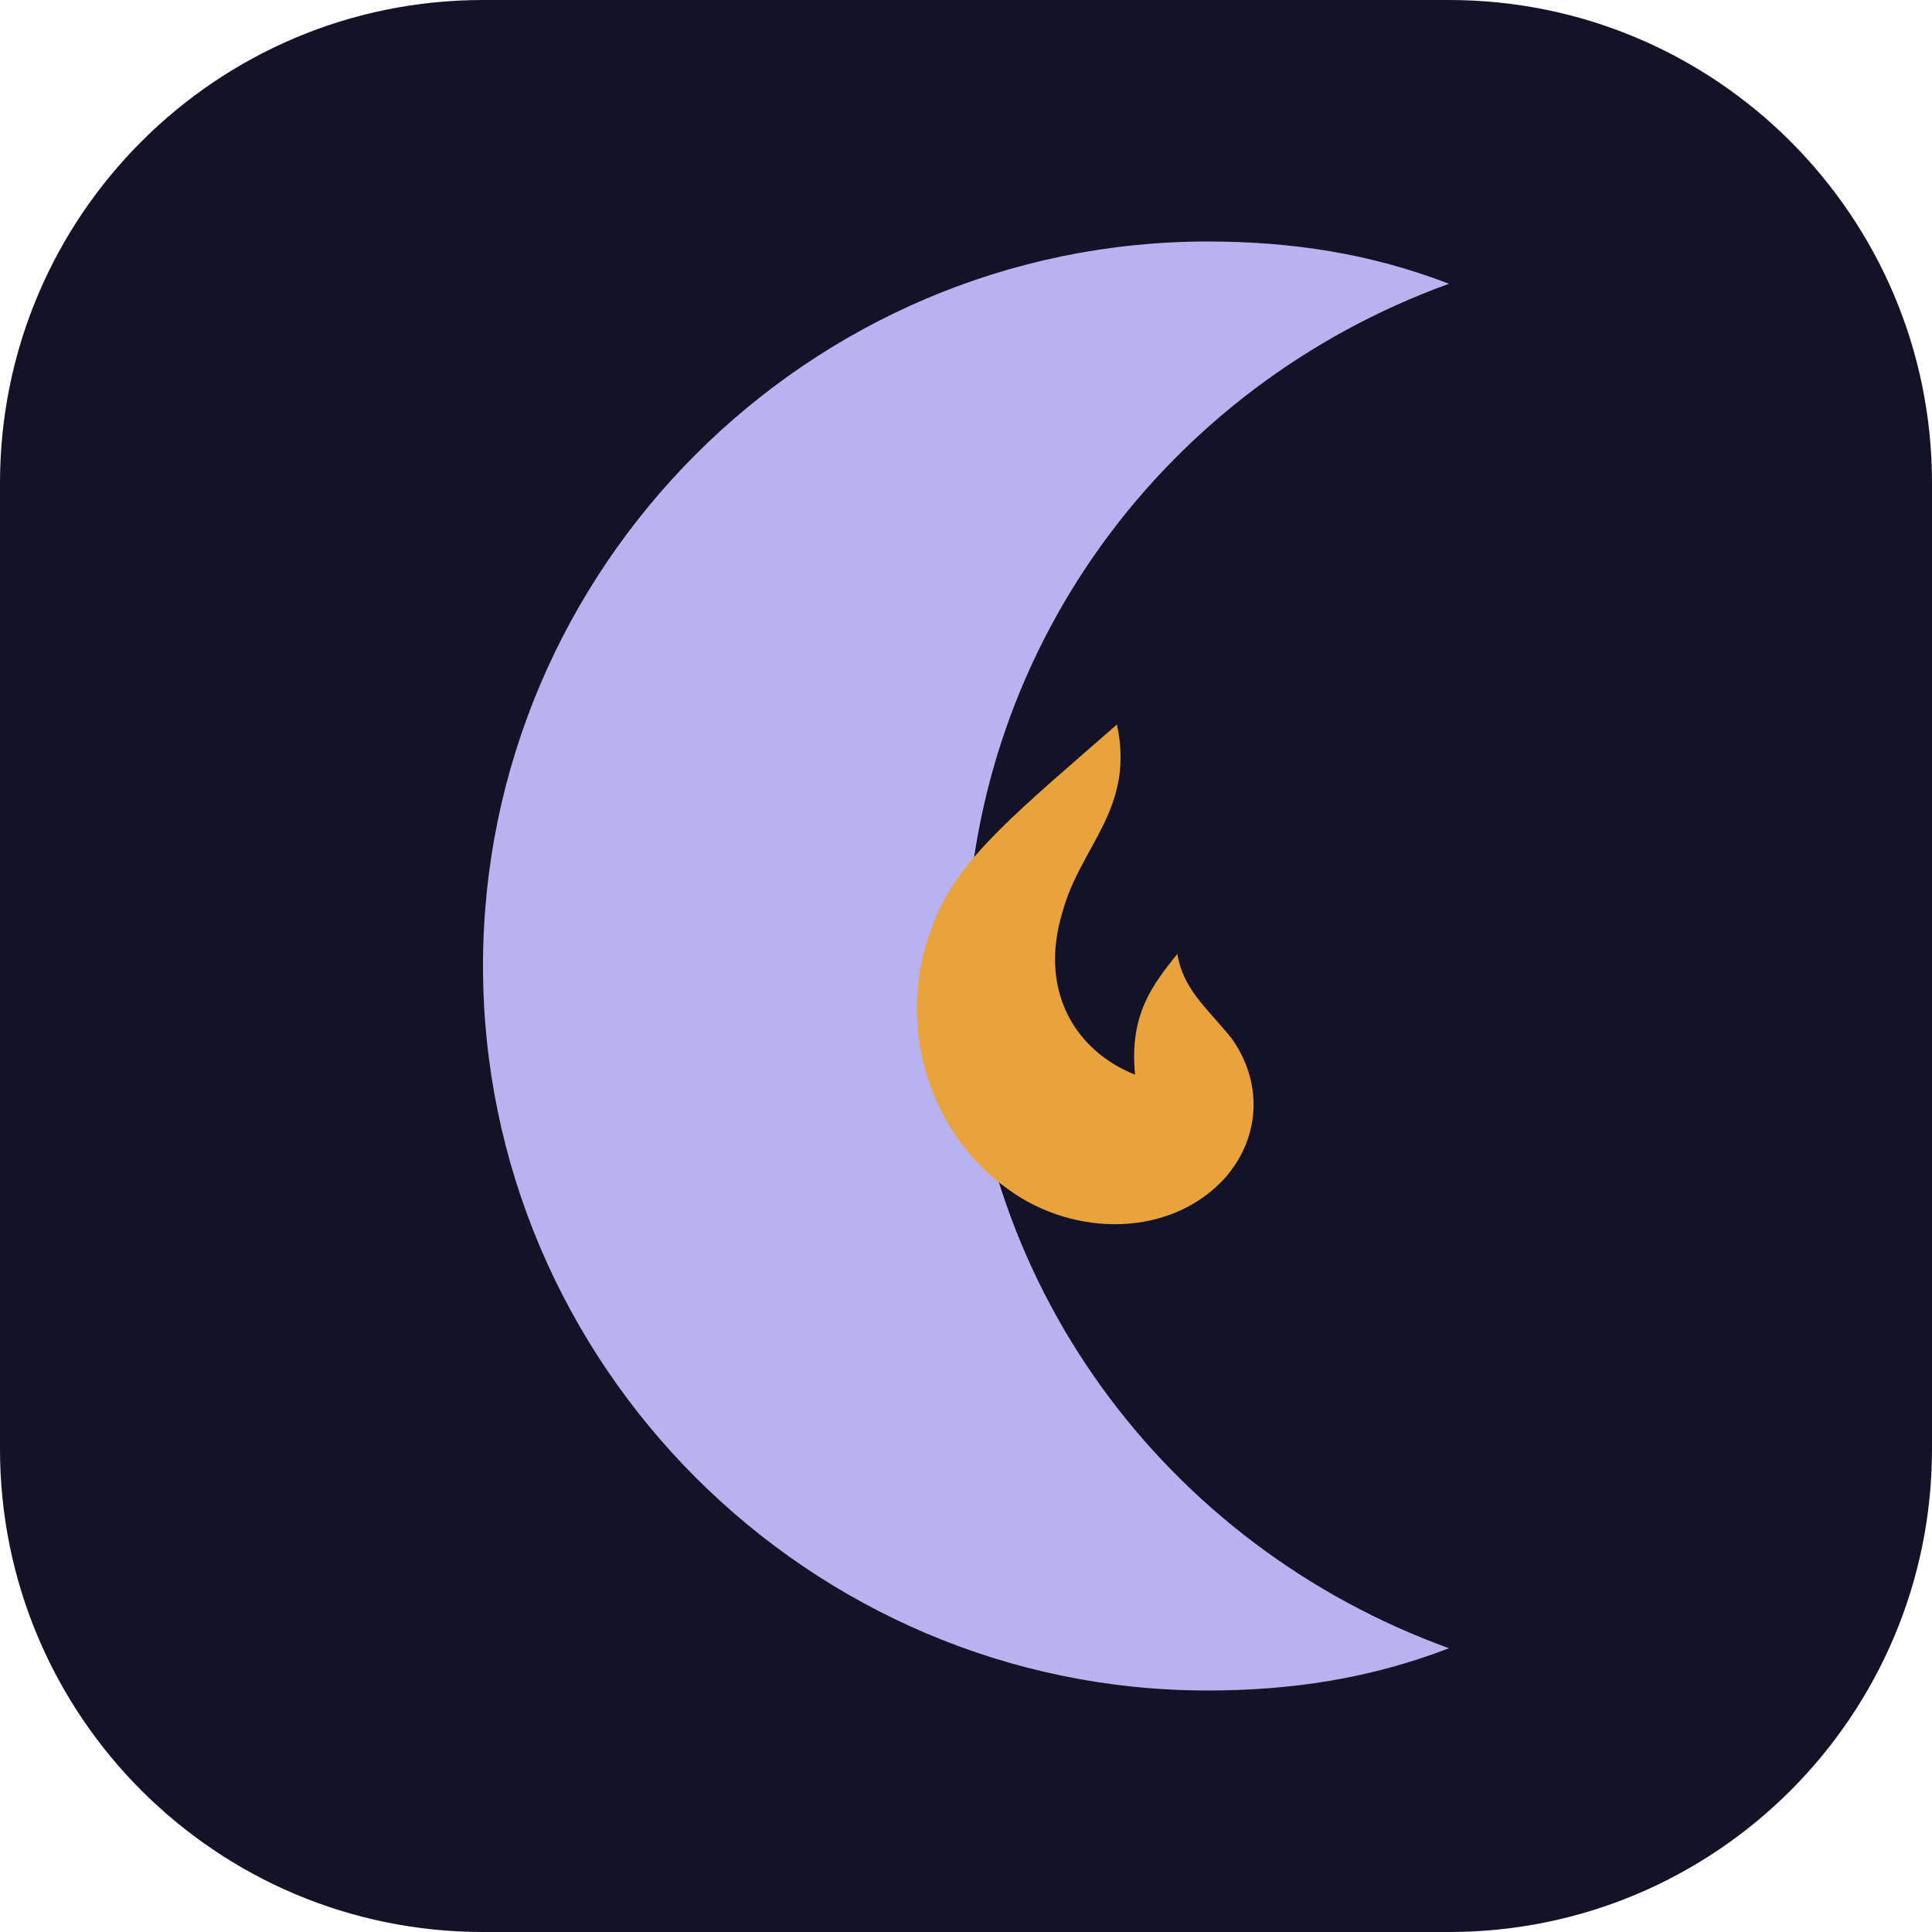
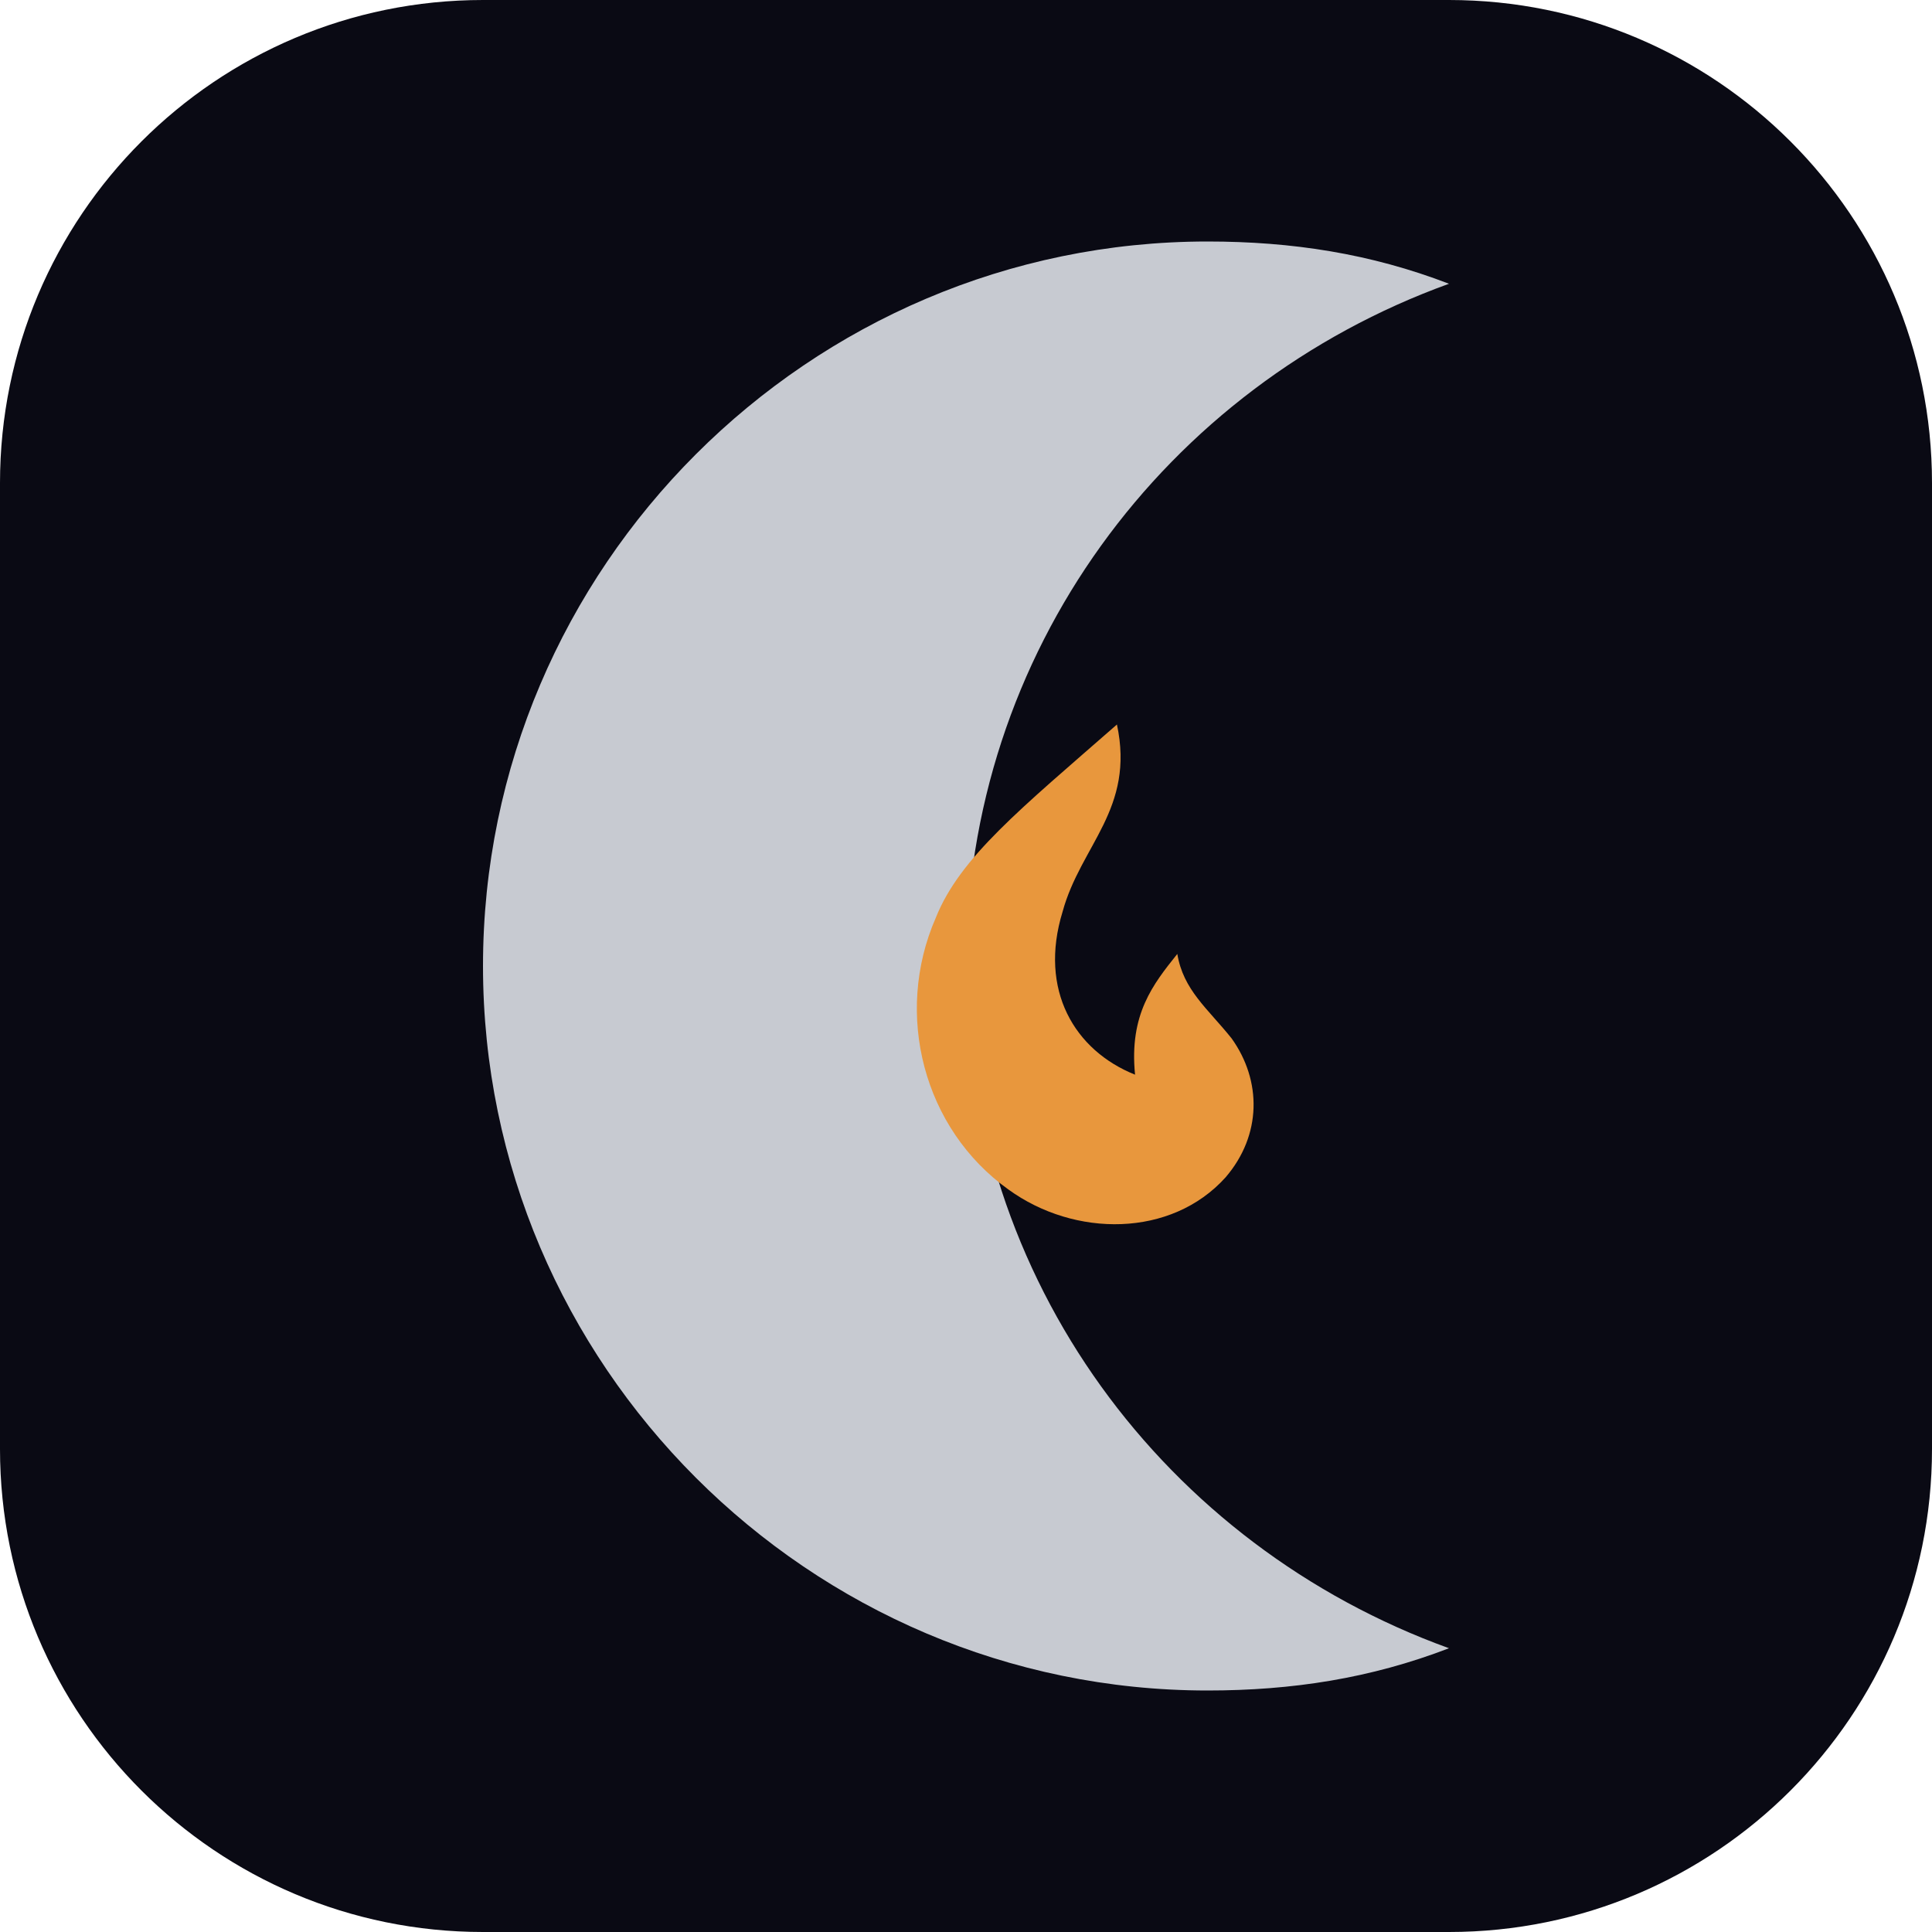
<svg xmlns="http://www.w3.org/2000/svg" width="32" height="32" viewBox="0 0 32 32" fill="none">
-   <rect width="32" height="32" rx="8" fill="#141227" />
-   <path d="M20 4C13.4 4 8 9.4 8 16s5.4 12 12 12c1.4 0 2.7-.2 4-.7-4.7-1.7-8-6.1-8-11.3s3.3-9.6 8-11.3c-1.3-.5-2.6-.7-4-.7z" fill="#B8B2F0" />
-   <path d="M18.5 12c.3 1.4-.6 2-.9 3.1-.4 1.3.2 2.3 1.2 2.7-.1-1 .3-1.5.7-2 .1.6.5.9.9 1.4.5.7.5 1.6-.1 2.3-.9 1-2.5 1-3.6.2-1.4-1-1.9-2.9-1.2-4.5.4-1 1.4-1.8 3-3.2z" fill="#E8A33D" />
+   <rect width="32" height="32" rx="8" fill="#0A0A14" />
+   <path d="M20 4C13.4 4 8 9.4 8 16s5.4 12 12 12c1.4 0 2.7-.2 4-.7-4.7-1.7-8-6.1-8-11.3s3.3-9.6 8-11.3c-1.3-.5-2.6-.7-4-.7z" fill="#C7CAD1" />
+   <path d="M18.5 12c.3 1.4-.6 2-.9 3.1-.4 1.3.2 2.3 1.2 2.7-.1-1 .3-1.5.7-2 .1.6.5.9.9 1.4.5.7.5 1.6-.1 2.3-.9 1-2.5 1-3.6.2-1.4-1-1.9-2.9-1.2-4.5.4-1 1.4-1.8 3-3.2z" fill="#E8973D" />
</svg>
